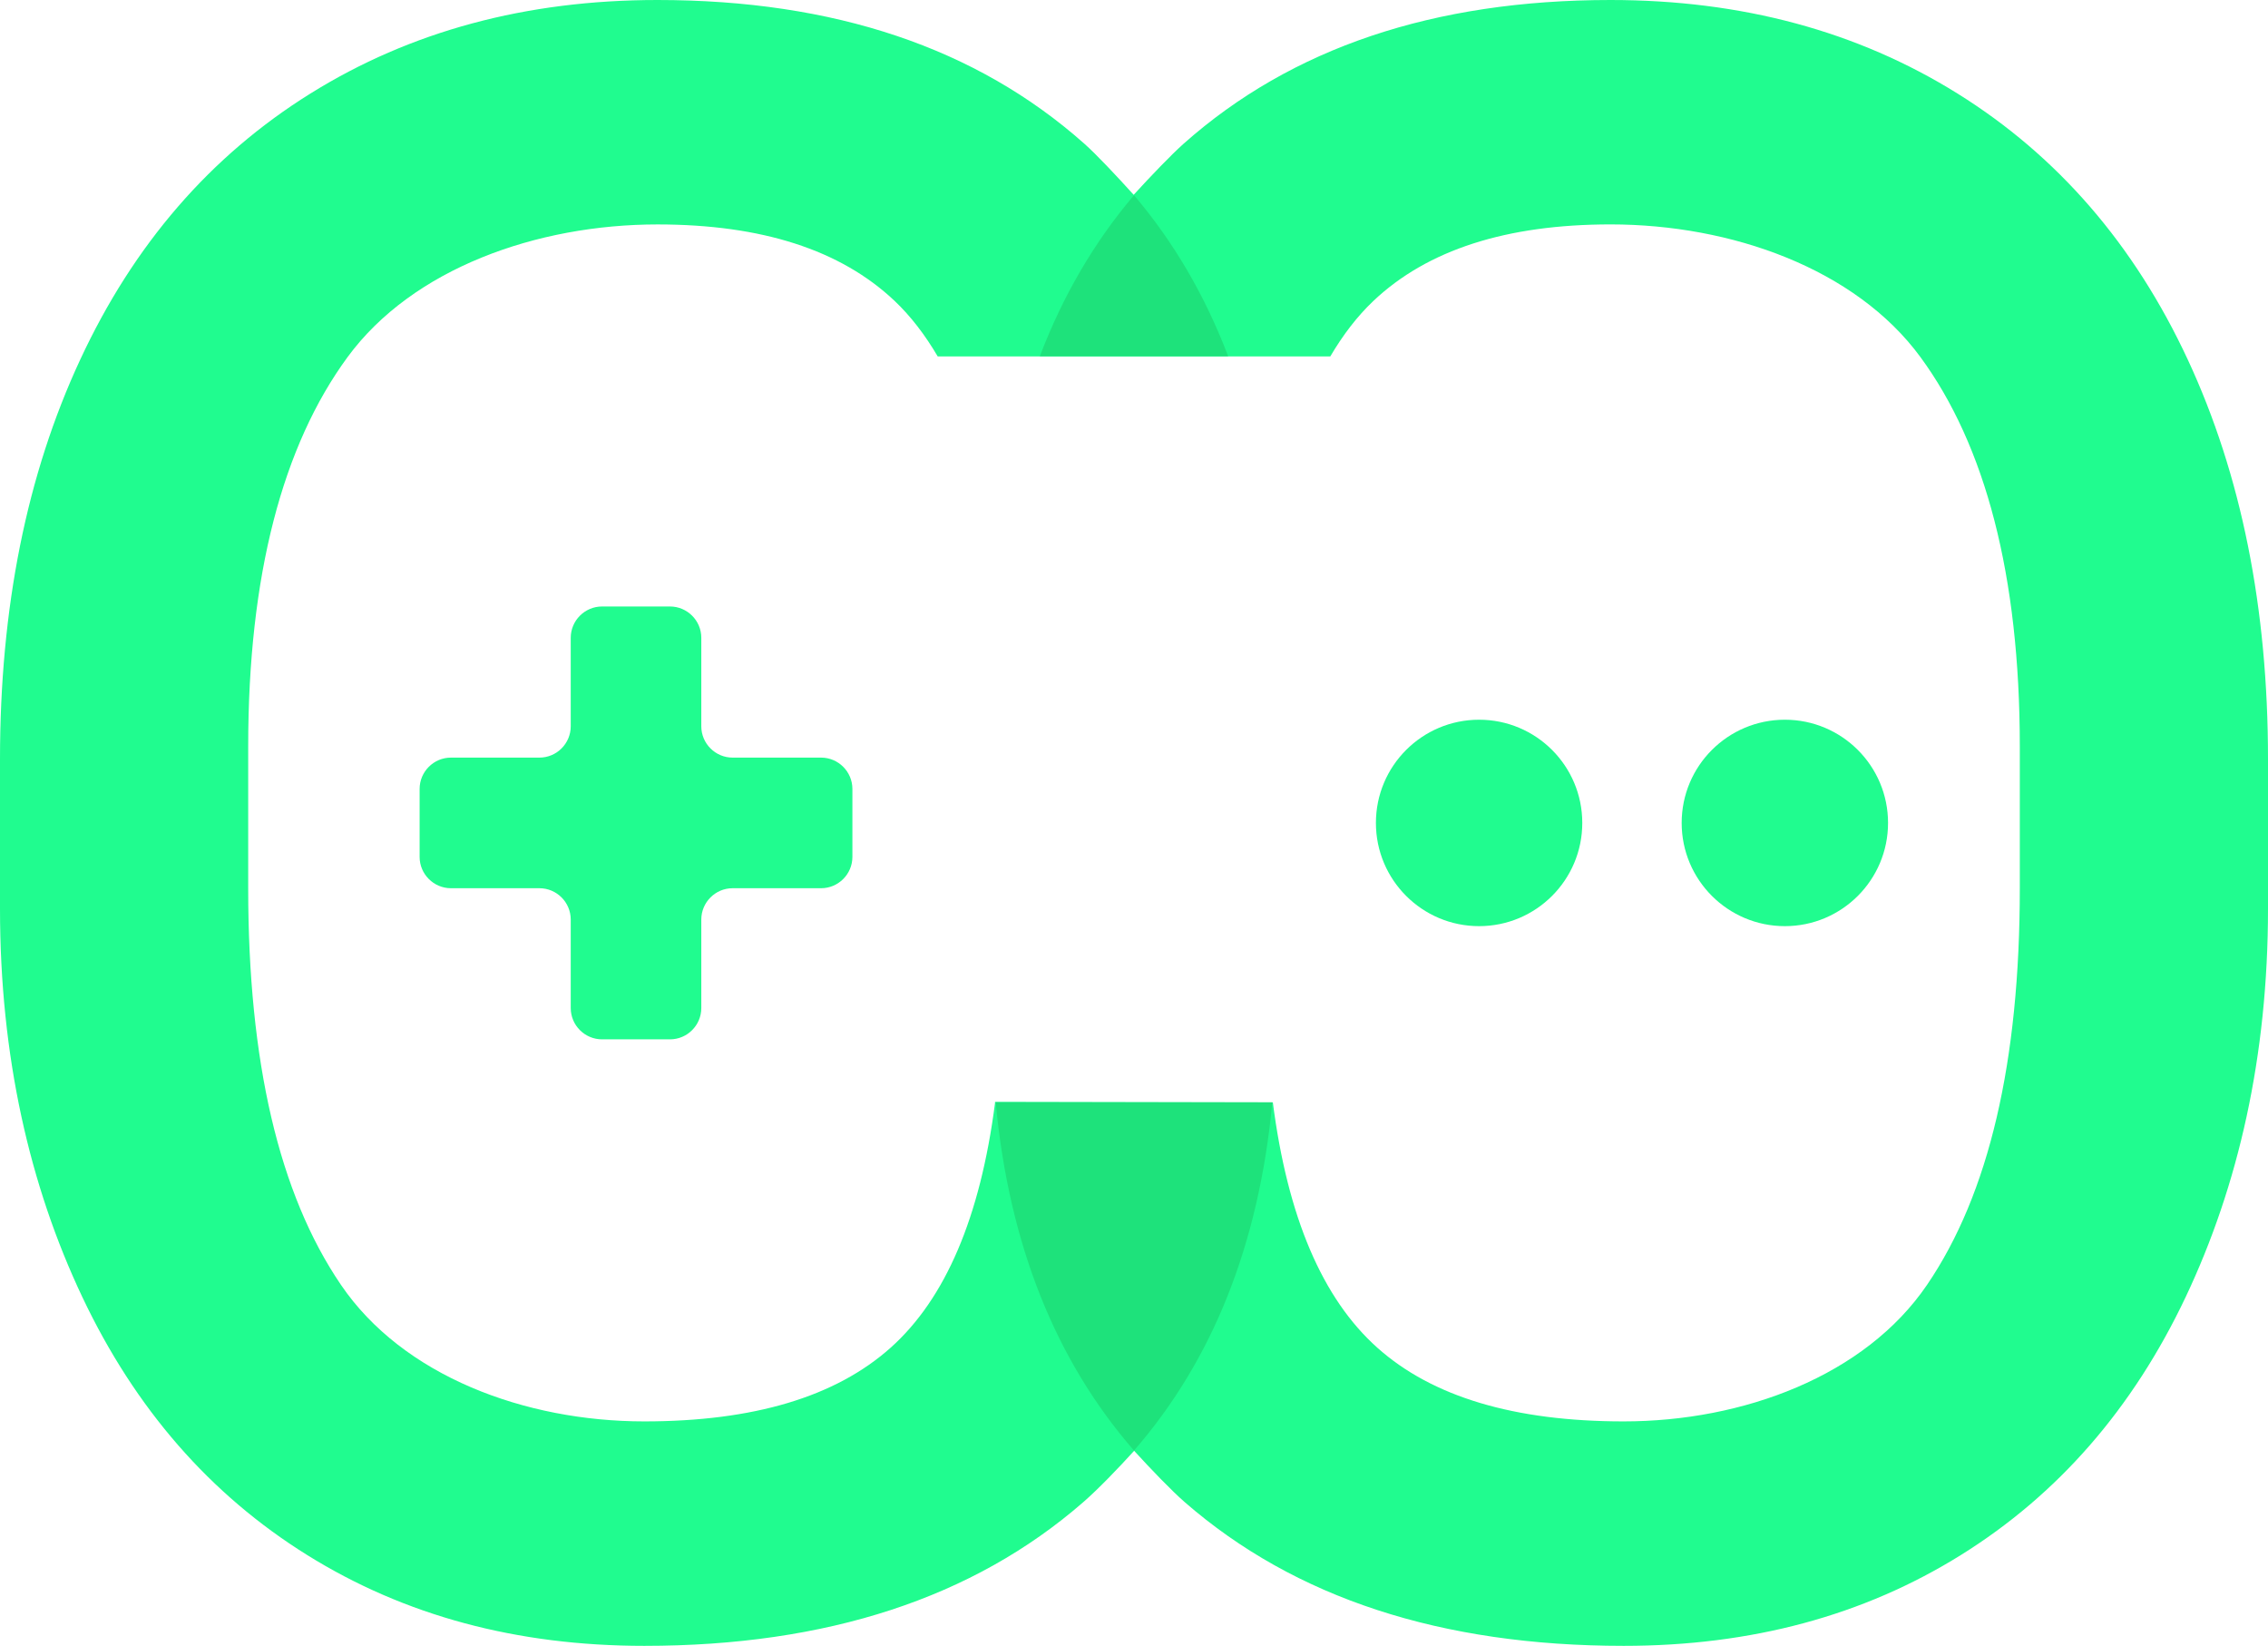
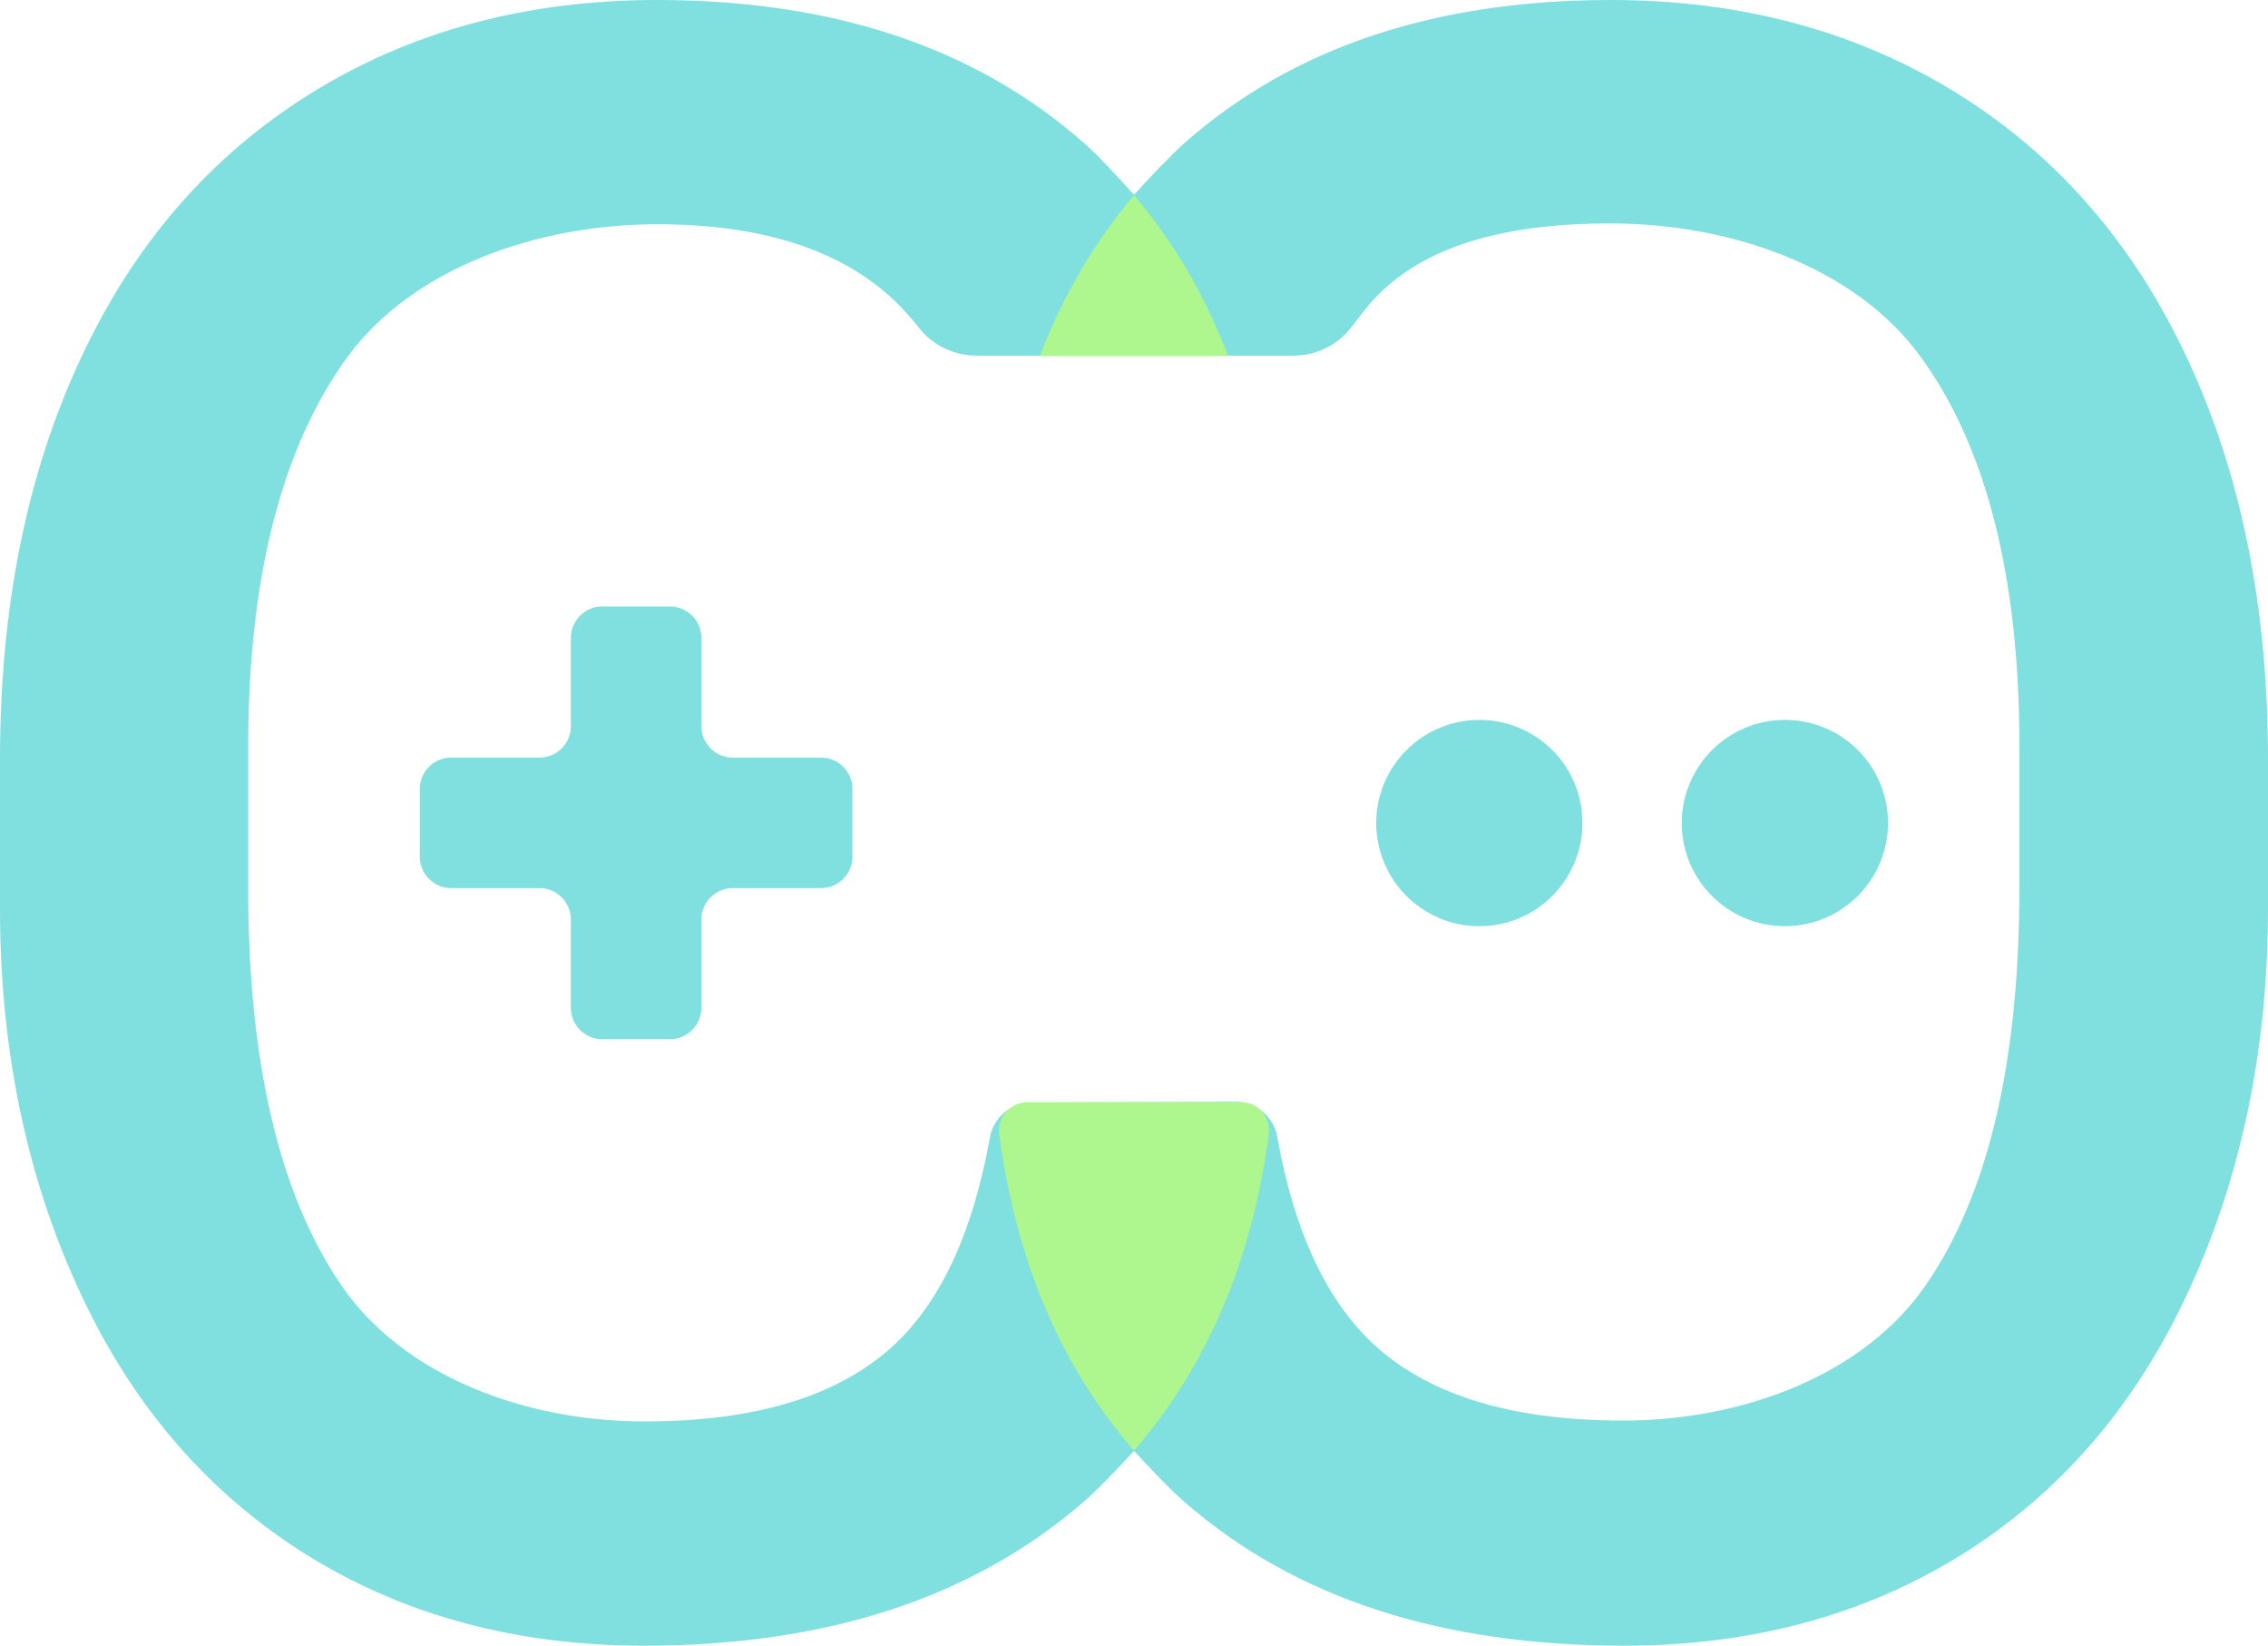
- <svg xmlns="http://www.w3.org/2000/svg" version="1.1" id="Layer_1" x="0px" y="0px" viewBox="0 0 530 384.536" style="enable-background:new 0 0 530 384.536;" xml:space="preserve">
+ <svg xmlns="http://www.w3.org/2000/svg" version="1.1" id="Layer_1" x="0px" y="0px" viewBox="0 0 530 384.5" style="enable-background:new 0 0 530 384.5;" xml:space="preserve">
  <style type="text/css">
- 	.st0{fill:#20FC8F;}
- 	.st1{fill:#1EE27B;}
+ 	.st0{fill:#80e0df;}
+ 	.st1{fill:#aef78e;}
</style>
-   <path class="st0" d="M511.27,84.058c-12.506-26.91-30.442-47.64-53.833-62.208C434.046,7.284,407.027,0,376.352,0  c-41.295,0-74.535,11.183-99.728,33.55c-2.847,2.523-7.715,7.607-11.701,11.964c-3.958-4.385-8.746-9.474-11.554-11.964  C228.177,11.183,194.933,0,153.641,0c-30.677,0-57.707,7.284-81.097,21.85c-23.39,14.568-41.311,35.297-53.815,62.208  C6.218,110.958,0,142.062,0,177.359V212.315c0,34.438,6.904,64.684,19.243,90.732  c12.338,26.051,29.84,46.139,52.546,60.271c22.704,14.145,48.957,21.217,78.774,21.217  c42.67,0,76.85-11.184,102.552-33.549c3.5-3.043,8.25-7.982,11.918-12.023  c3.854,4.213,8.725,9.305,11.854,12.023c25.702,22.365,59.885,33.549,102.557,33.549  c29.816,0,56.076-7.072,78.78-21.217c22.706-14.135,40.192-34.221,52.529-60.271  C523.094,276.999,530,246.752,530,212.315v-34.956C530,142.062,523.779,110.958,511.27,84.058z M310.875,83.268  c2.945-5,6.273-9.369,10.093-12.983C333.565,58.378,352.03,52.43,376.36,52.43c28.271,0,57.258,10.336,72.424,31.003  C463.95,104.111,472,134.42,472,174.388v33.185c0,40.475-7.19,71.352-21.676,92.618  c-14.48,21.276-42.974,31.901-70.906,31.901c-25.529,0-44.709-5.736-57.562-17.221  c-12.853-11.481-20.98-30.586-24.412-57.32l-64.917-0.118c-0.01,0.118-0.004,0.237-0.014,0.356  c-3.451,26.604-11.568,45.637-24.381,57.082c-12.852,11.484-32.047,17.221-57.578,17.221  c-27.933,0-56.399-10.625-70.877-31.901C65.191,278.922,58,248.047,58,207.573v-33.185c0-39.967,8.05-70.274,23.216-90.951  c15.167-20.667,44.173-31,72.448-31c24.327,0,42.781,5.942,55.376,17.849c3.82,3.614,7.142,7.983,10.087,12.983  L310.875,83.268L310.875,83.268z" />
-   <path class="st1" d="M286.998,83.229C281.585,68.995,274.227,56.477,265,45.603c-9.228,10.875-16.587,23.393-22,37.626  C243,83.229,286.998,83.229,286.998,83.229z" />
-   <path class="st1" d="M232.674,257.551c3.137,33.236,13.991,60.293,32.326,81.354c18.332-21.061,29.186-48.115,32.323-81.354  H232.674z" />
-   <path class="st0" d="M199.194,184.318c0-4.021-3.29-7.311-7.311-7.311h-20.688c-4.021,0-7.311-3.29-7.311-7.311v-20.686  c0-4.021-3.29-7.311-7.311-7.311h-15.889c-4.021,0-7.311,3.29-7.311,7.311v20.686c0,4.021-3.29,7.311-7.311,7.311  h-20.691c-4.021,0-7.311,3.29-7.311,7.311v15.892c0,4.021,3.29,7.312,7.311,7.312h20.691c4.021,0,7.311,3.29,7.311,7.312  v20.686c0,4.021,3.29,7.311,7.311,7.311H156.573c4.021,0,7.311-3.289,7.311-7.311v-20.686c0-4.021,3.29-7.312,7.311-7.312  h20.688c4.021,0,7.311-3.29,7.311-7.312v-15.892H199.194z" />
-   <path class="st0" d="M369.756,192.269c0,13.315-10.794,24.114-24.115,24.114c-13.312,0-24.108-10.799-24.108-24.114  c0-13.326,10.797-24.115,24.108-24.115C358.962,168.154,369.756,178.943,369.756,192.269z" />
-   <path class="st0" d="M441.21,192.269c0,13.315-10.797,24.114-24.109,24.114c-13.32,0-24.118-10.799-24.118-24.114  c0-13.326,10.798-24.115,24.118-24.115C430.413,168.154,441.21,178.943,441.21,192.269z" />
+   <path class="st0" d="M511.3,84.1c-12.5-26.9-30.4-47.6-53.8-62.2C434,7.3,407,0,376.4,0c-41.3,0-74.5,11.2-99.7,33.5  c-2.8,2.5-7.7,7.6-11.7,12c-4-4.4-8.7-9.5-11.6-12C228.2,11.2,194.9,0,153.6,0C123,0,95.9,7.3,72.5,21.9  C49.2,36.4,31.2,57.1,18.7,84.1C6.2,111,0,142.1,0,177.4v35C0,246.8,6.9,277,19.2,303c12.3,26.1,29.8,46.1,52.5,60.3  c22.7,14.1,49,21.2,78.8,21.2c42.7,0,76.8-11.2,102.6-33.5c3.5-3,8.2-8,11.9-12c3.9,4.2,8.7,9.3,11.9,12  c25.7,22.4,59.9,33.5,102.6,33.5c29.8,0,56.1-7.1,78.8-21.2c22.7-14.1,40.2-34.2,52.5-60.3c12.3-26,19.2-56.3,19.2-90.7v-35  C530,142.1,523.8,111,511.3,84.1z M241.1,257.6c-4.9,0-9,3.5-9.8,8.3c-4,22.3-11.7,38.8-23.1,49c-12.9,11.5-32,17.2-57.6,17.2  c-27.9,0-56.4-10.6-70.9-31.9C65.2,278.9,58,248,58,207.6v-33.2c0-40,8.1-70.3,23.2-91c15.2-20.7,44.2-31,72.4-31  c24.3,0,42.8,5.9,55.4,17.8c2,1.9,3.8,4,5.6,6.2c3.3,4.3,8.3,6.7,13.7,6.7l73.9,0c5.4,0,10.5-2.5,13.7-6.8c1.9-2.5,3.8-4.9,5-6.2  c11.7-12.8,31.1-17.9,55.4-17.9c28.3,0,57.3,10.3,72.4,31c15.2,20.7,23.2,51,23.2,91v33.2c0,40.5-7.2,71.4-21.7,92.6  c-14.5,21.3-43,31.9-70.9,31.9c-25.5,0-44.7-5.7-57.6-17.2c-11.5-10.3-19.2-26.6-23.2-49c-0.8-4.8-5-8.3-9.8-8.3L241.1,257.6z" />
+   <path class="st1" d="M287,83.2c-5.4-14.2-12.8-26.8-22-37.6c-9.2,10.9-16.6,23.4-22,37.6C243,83.2,287,83.2,287,83.2z" />
+   <path class="st1" d="M233.5,265c4,29.8,14.5,54.4,31.5,73.9c16.9-19.5,27.5-44,31.5-73.9c0.5-4-2.5-7.5-6.5-7.5H240  C236,257.6,233,261.1,233.5,265z" />
+   <path class="st0" d="M199.2,184.3c0-4-3.3-7.3-7.3-7.3h-20.7c-4,0-7.3-3.3-7.3-7.3V149c0-4-3.3-7.3-7.3-7.3h-15.9  c-4,0-7.3,3.3-7.3,7.3v20.7c0,4-3.3,7.3-7.3,7.3h-20.7c-4,0-7.3,3.3-7.3,7.3v15.9c0,4,3.3,7.3,7.3,7.3h20.7c4,0,7.3,3.3,7.3,7.3  v20.7c0,4,3.3,7.3,7.3,7.3h15.9c4,0,7.3-3.3,7.3-7.3v-20.7c0-4,3.3-7.3,7.3-7.3h20.7c4,0,7.3-3.3,7.3-7.3L199.2,184.3L199.2,184.3z" />
+   <path class="st0" d="M369.8,192.3c0,13.3-10.8,24.1-24.1,24.1c-13.3,0-24.1-10.8-24.1-24.1c0-13.3,10.8-24.1,24.1-24.1  C359,168.2,369.8,178.9,369.8,192.3z" />
+   <path class="st0" d="M441.2,192.3c0,13.3-10.8,24.1-24.1,24.1c-13.3,0-24.1-10.8-24.1-24.1c0-13.3,10.8-24.1,24.1-24.1  C430.4,168.2,441.2,178.9,441.2,192.3z" />
</svg>
